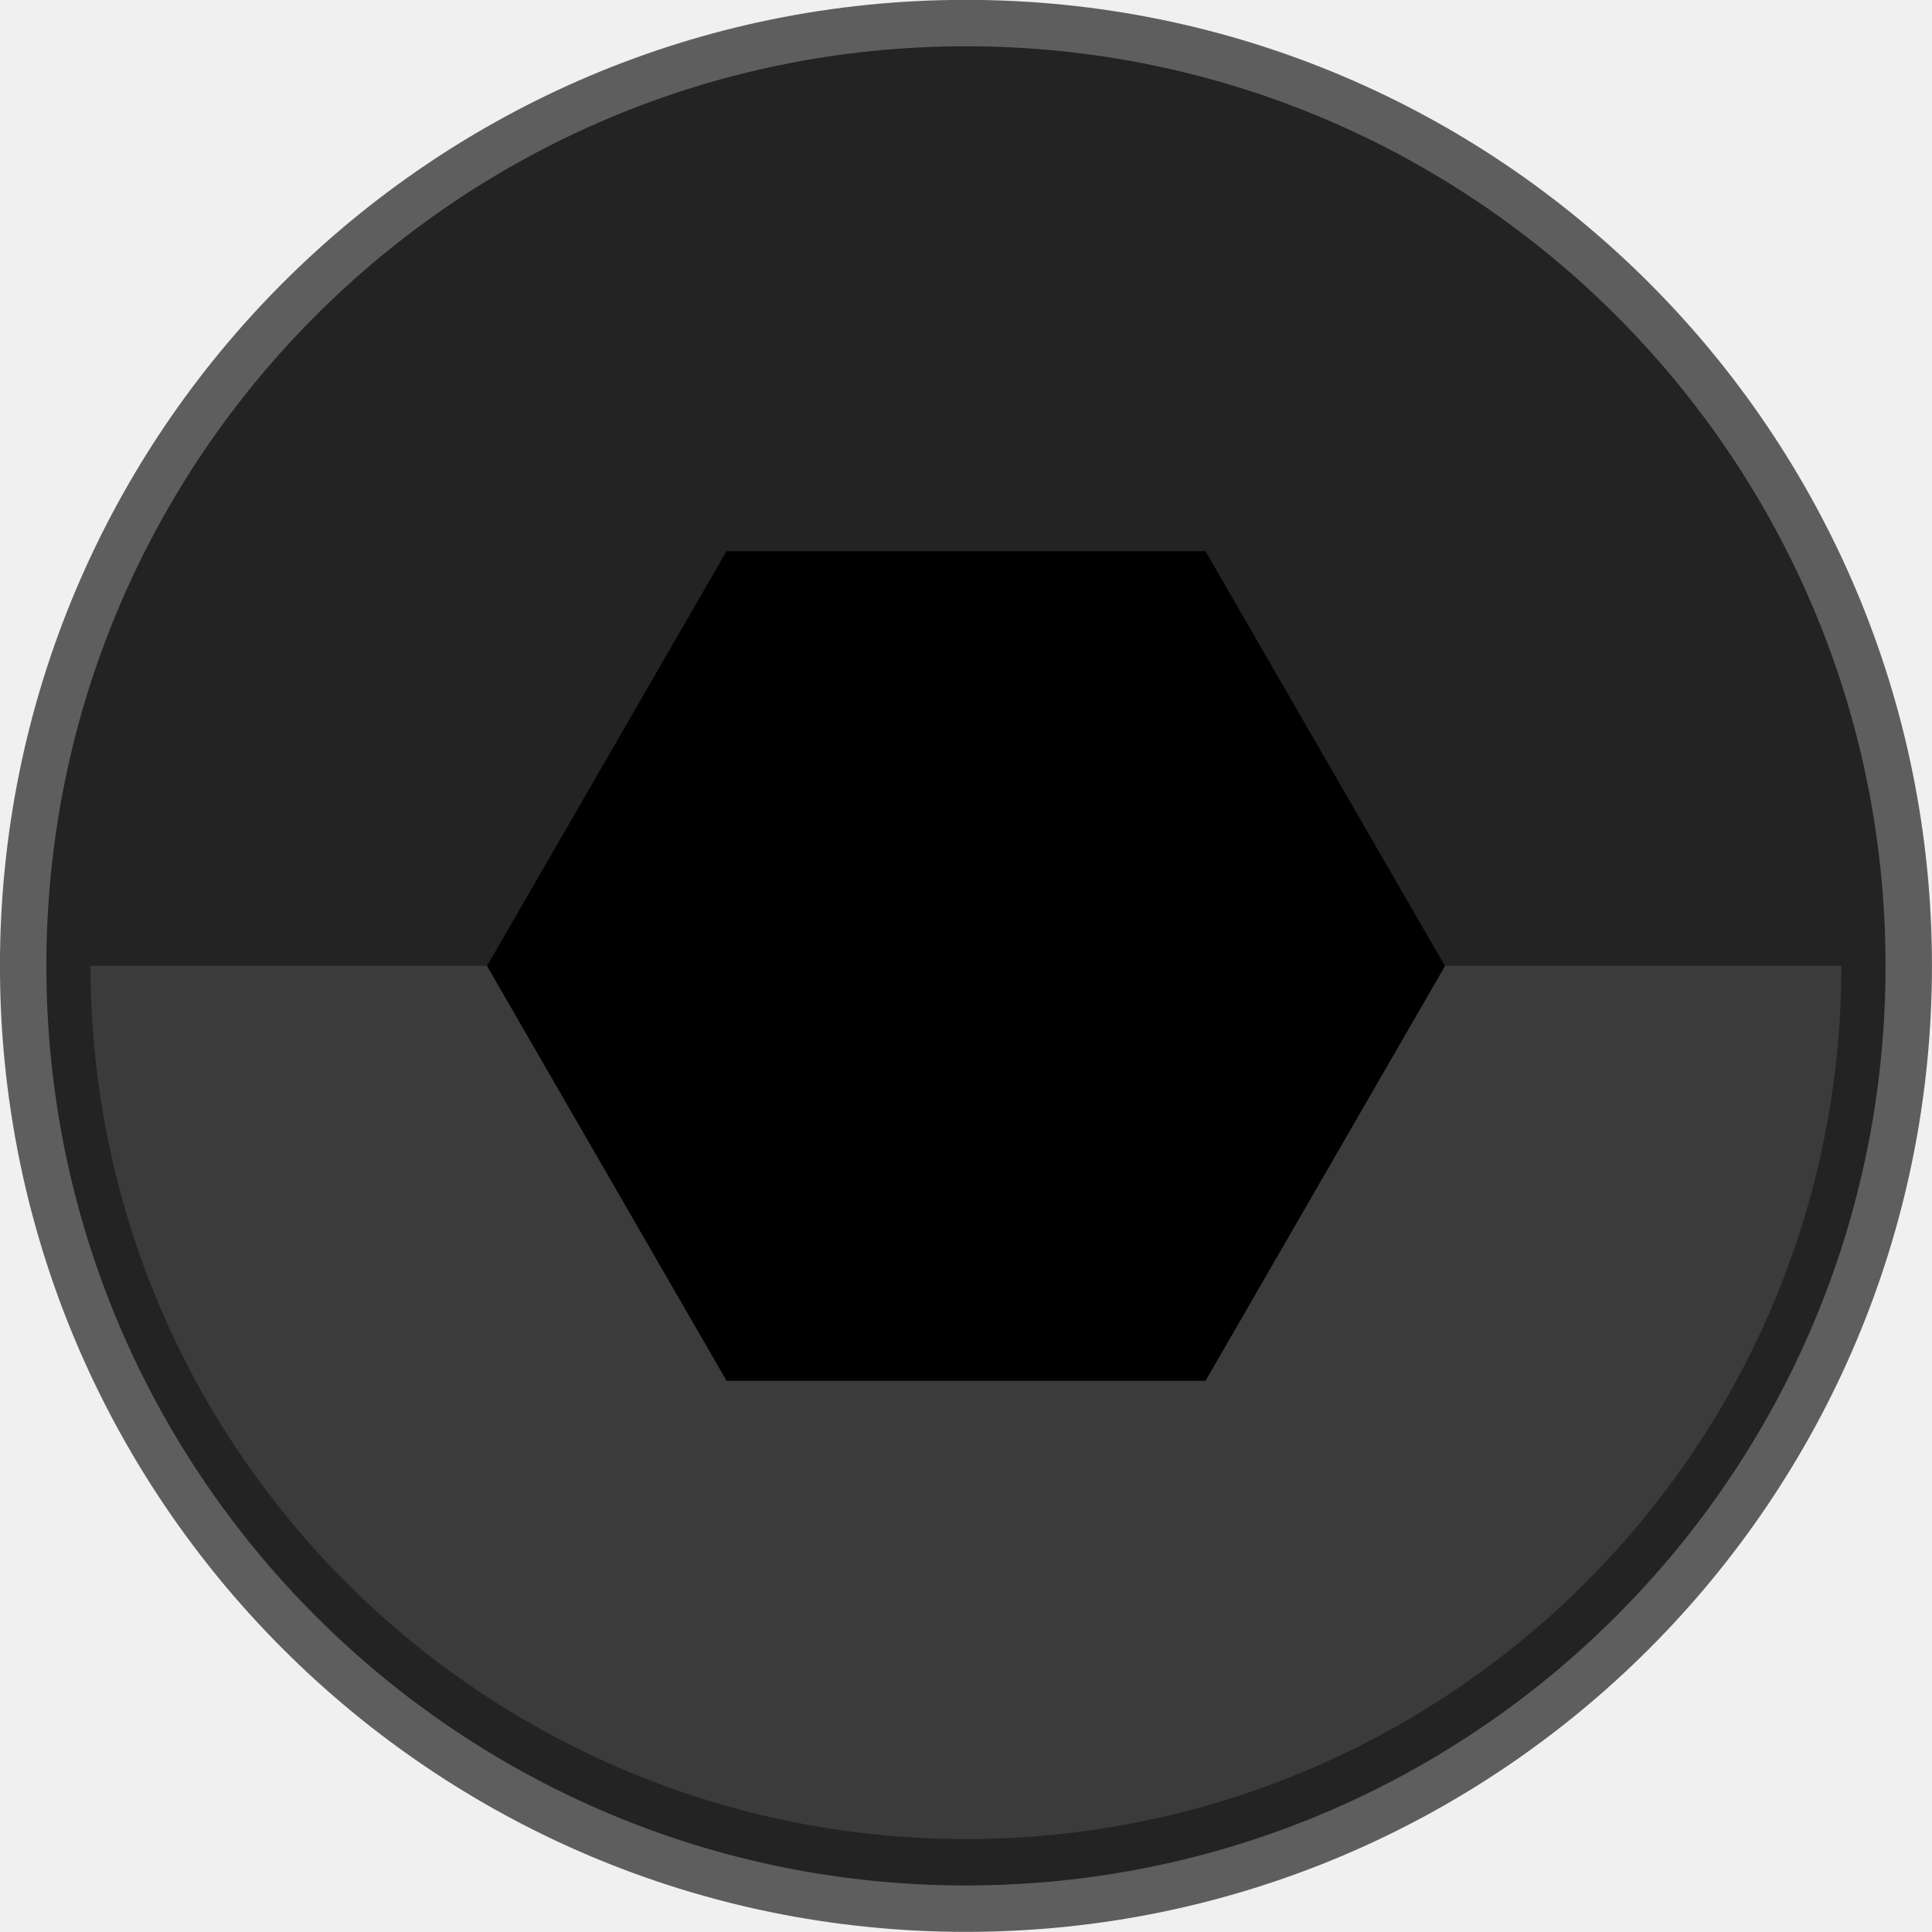
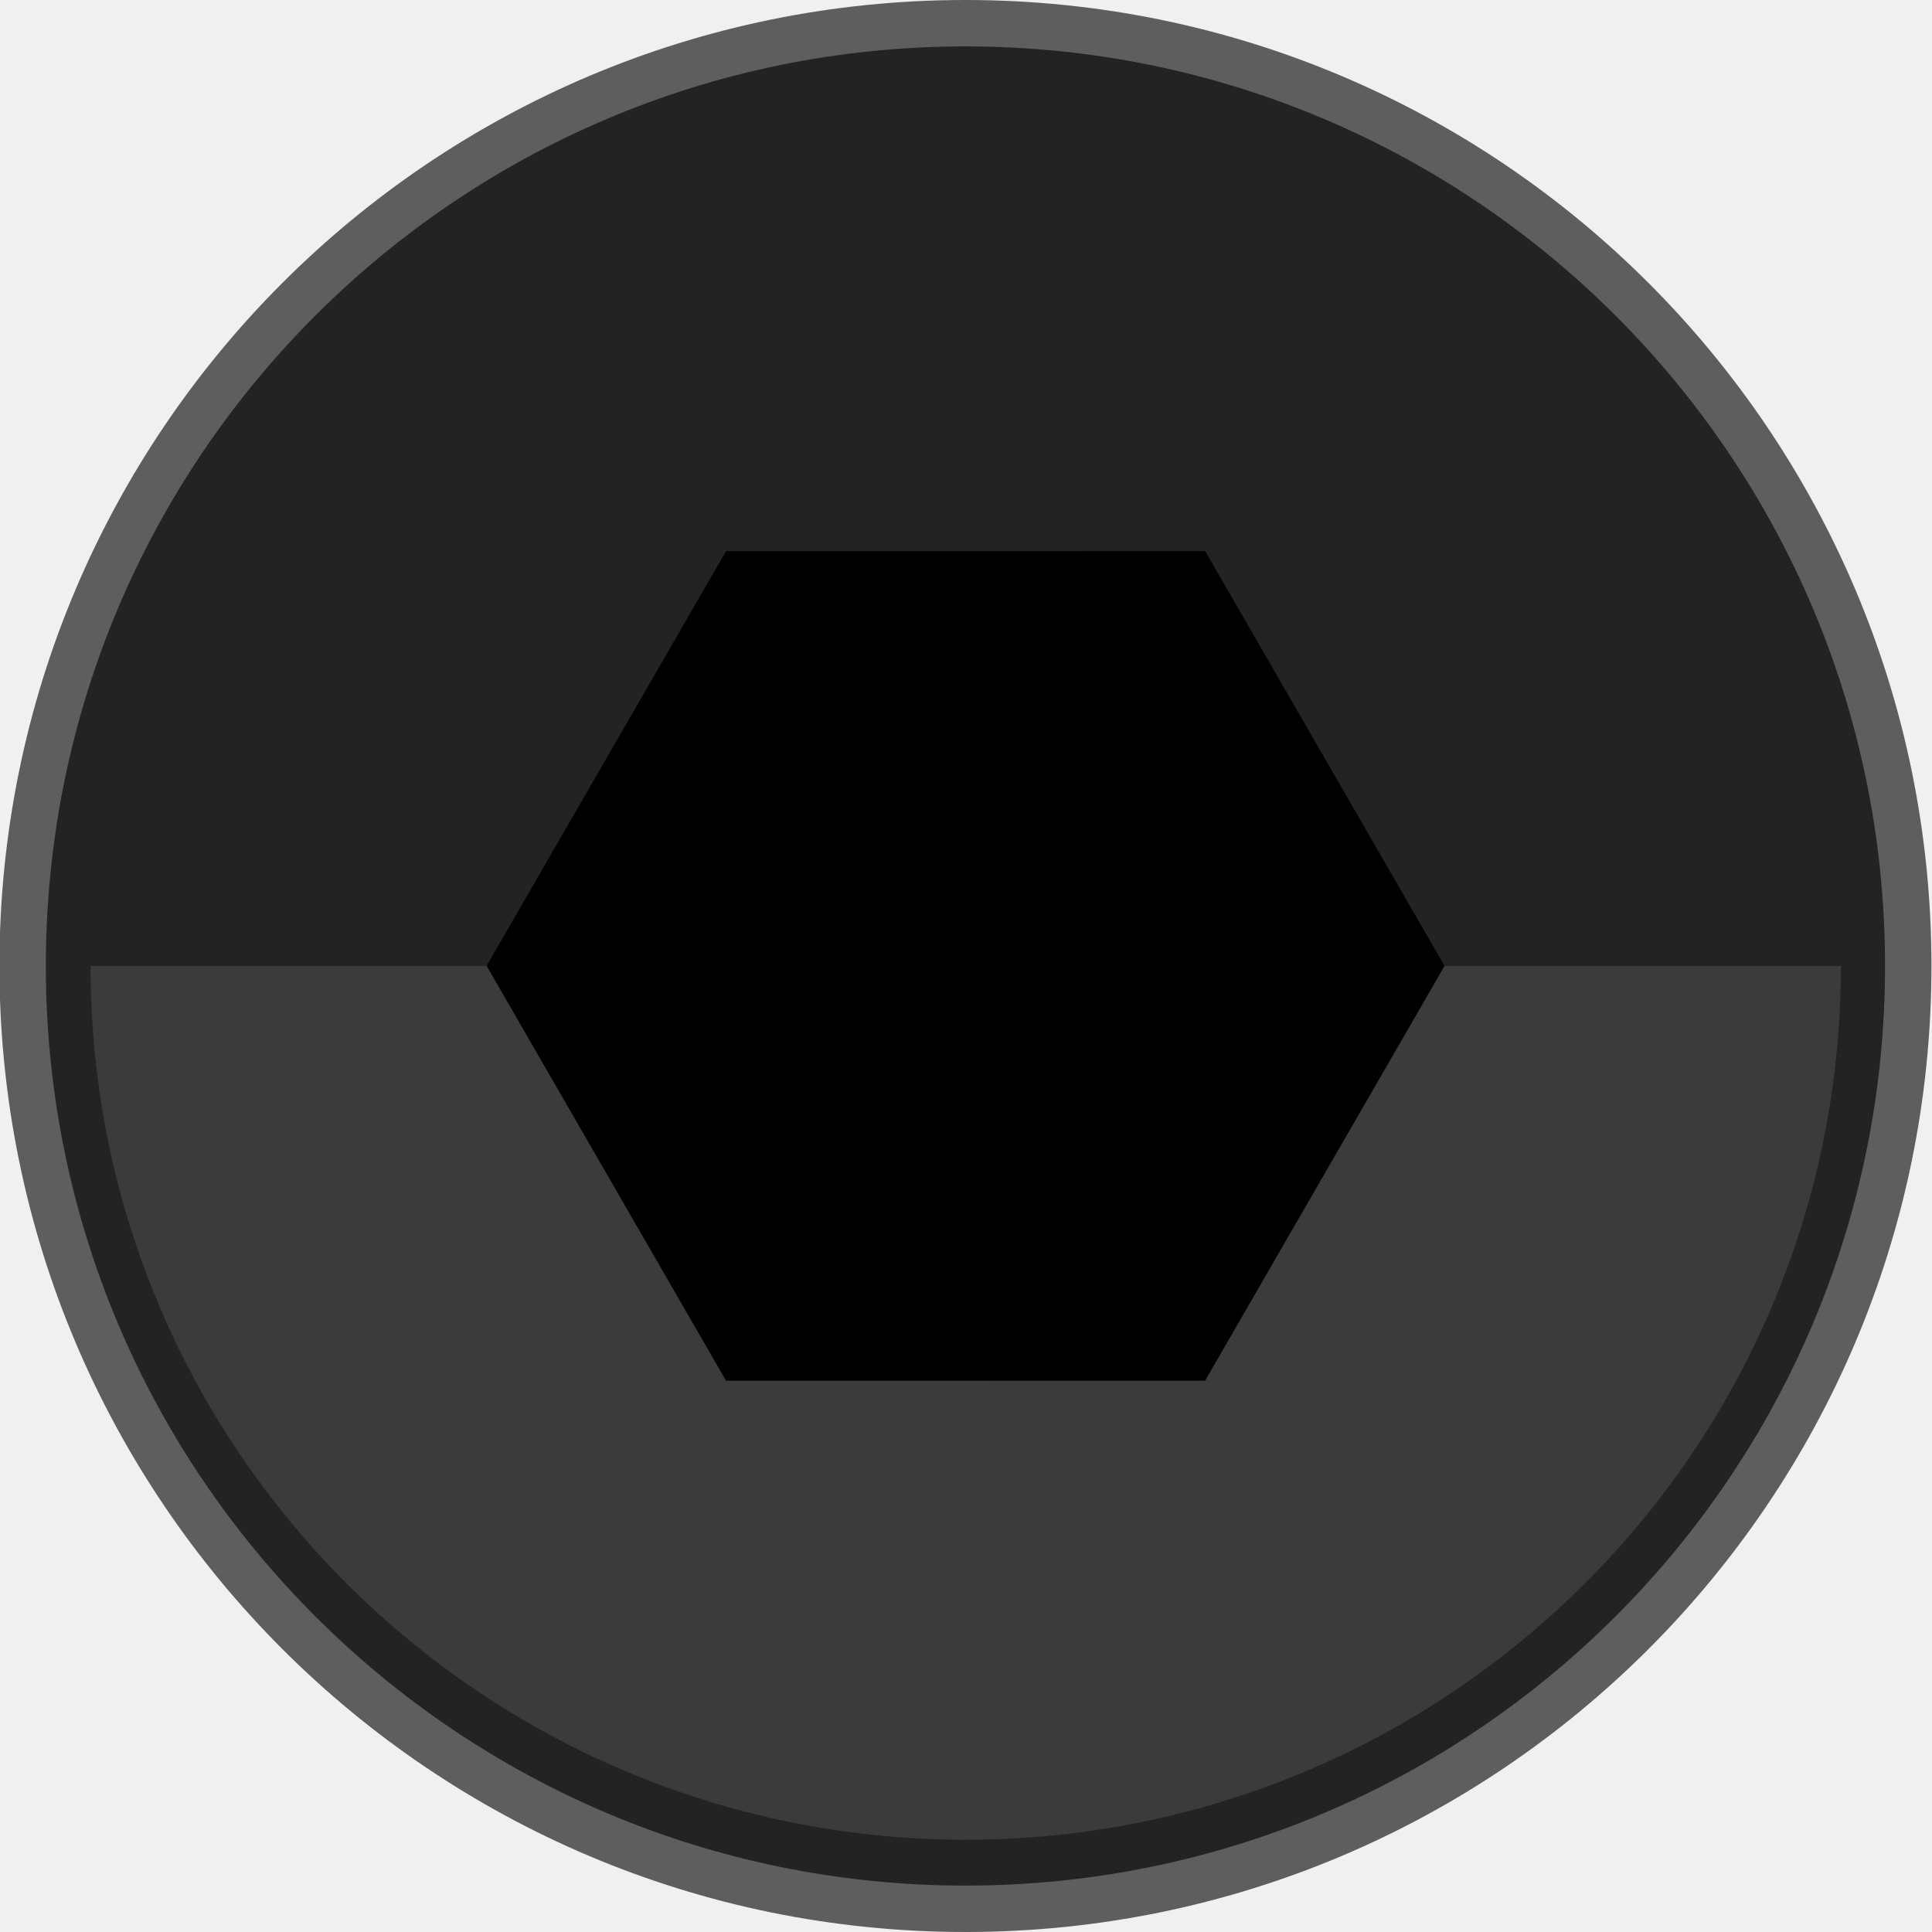
- <svg xmlns="http://www.w3.org/2000/svg" width="12.903" height="12.903" viewBox="0 0 3.414 3.414" version="1.1" id="svg295">
-   <defs id="defs289">
-     <mask maskUnits="userSpaceOnUse" id="mask1345">
-       <circle style="fill:#666666;fill-opacity:1;stroke-width:0.085;stroke-miterlimit:4;stroke-dasharray:none" id="circle1347" cx="-48.167" cy="-37.583" r="32.086" />
-     </mask>
-   </defs>
-   <g id="layer1" transform="translate(-90.13908,-92.13723)">
-     <circle style="display:inline;opacity:1;fill:#232323;fill-opacity:1;stroke:#5e5e5e;stroke-width:0.082;stroke-miterlimit:4;stroke-dasharray:none;stroke-opacity:1" id="path31" cx="91.846" cy="93.844" r="1.666" />
-     <path id="path31-2" style="display:inline;opacity:1;fill:#414141;fill-opacity:0.785;stroke:#5e5e5e;stroke-width:0;stroke-miterlimit:4;stroke-dasharray:none;stroke-opacity:1" d="m 90.299,93.844 a 1.547,1.544 0 0 0 1.547,1.543 1.547,1.544 0 0 0 1.547,-1.543 z" />
-     <g id="g79" transform="matrix(0.00986039,0.00986039,-0.00986039,0.00986039,91.31449,91.47845)" style="display:inline;opacity:1;fill:#000000;fill-opacity:1">
-       <path style="fill:#000000;fill-opacity:1;stroke:#ffffff;stroke-width:0;stroke-miterlimit:4;stroke-dasharray:none" id="path1425" d="M 11.143,9.606 7.507,11.705 3.871,9.606 l 0,-4.198 3.636,-2.099 3.636,2.099 z" transform="matrix(13.96447,-3.741769,3.741769,13.96447,14.00042,16.26521)" />
+ <svg xmlns="http://www.w3.org/2000/svg" width="12.903" height="12.903" viewBox="0 0 3.414 3.414">
+   <g transform="translate(-90.14 -92.137)">
+     <circle cx="91.846" cy="93.844" r="1.666" style="display:inline;opacity:1;fill:#232323;fill-opacity:1;stroke:#5e5e5e;stroke-width:.082;stroke-miterlimit:4;stroke-dasharray:none;stroke-opacity:1" />
+     <path d="M90.3 93.844a1.547 1.544 0 0 0 1.546 1.544 1.547 1.544 0 0 0 1.547-1.544z" style="display:inline;opacity:1;fill:#414141;fill-opacity:.785;stroke:#5e5e5e;stroke-width:0;stroke-miterlimit:4;stroke-dasharray:none;stroke-opacity:1" />
+     <g style="display:inline;opacity:1;fill:#000;fill-opacity:1">
+       <path d="m11.143 9.606-3.636 2.1-3.636-2.1V5.408l3.636-2.1 3.636 2.1z" style="fill:#000;fill-opacity:1;stroke:#fff;stroke-width:0;stroke-miterlimit:4;stroke-dasharray:none" transform="rotate(30 -125.611 216.242)scale(.2016)" />
    </g>
-     <path style="fill:none;stroke:#000000;stroke-width:0;stroke-linecap:butt;stroke-linejoin:miter;stroke-opacity:1;stroke-miterlimit:4;stroke-dasharray:none" d="m 87.873,93.166 h 1.895" id="path900" />
+     <path d="M87.873 93.166h1.895" style="fill:none;stroke:#000;stroke-width:0;stroke-linecap:butt;stroke-linejoin:miter;stroke-opacity:1;stroke-miterlimit:4;stroke-dasharray:none" />
  </g>
</svg>
